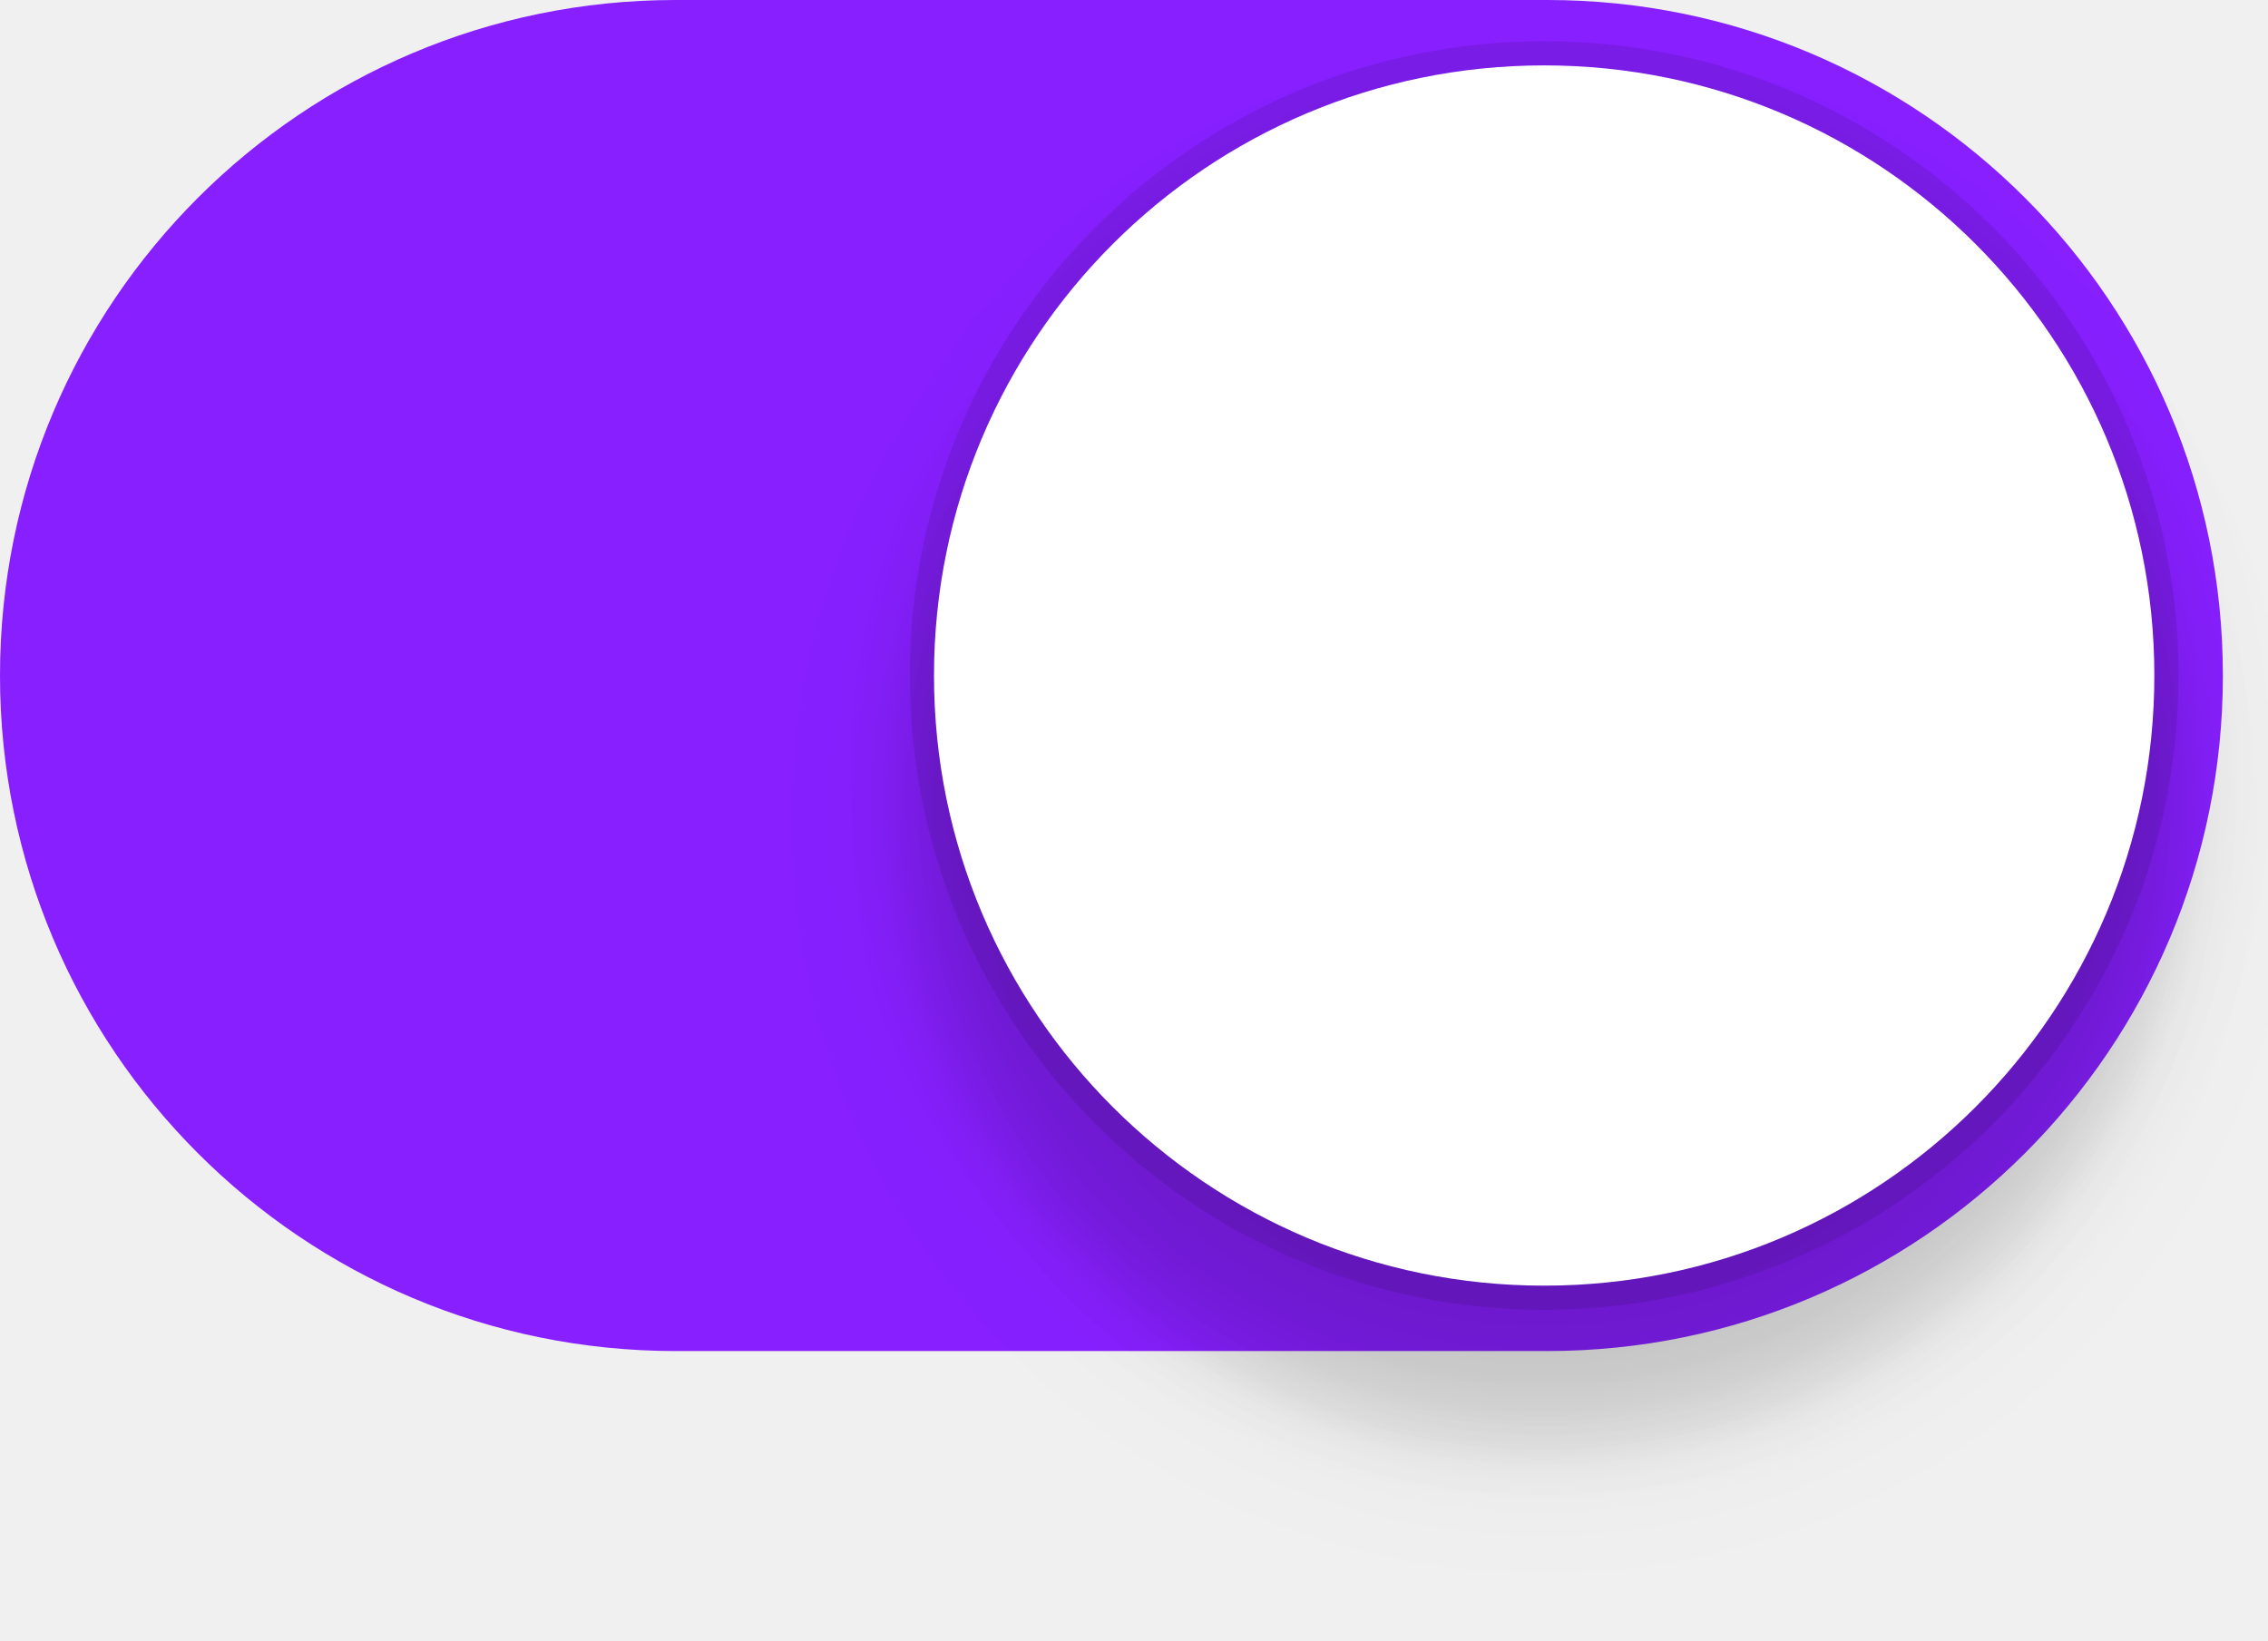
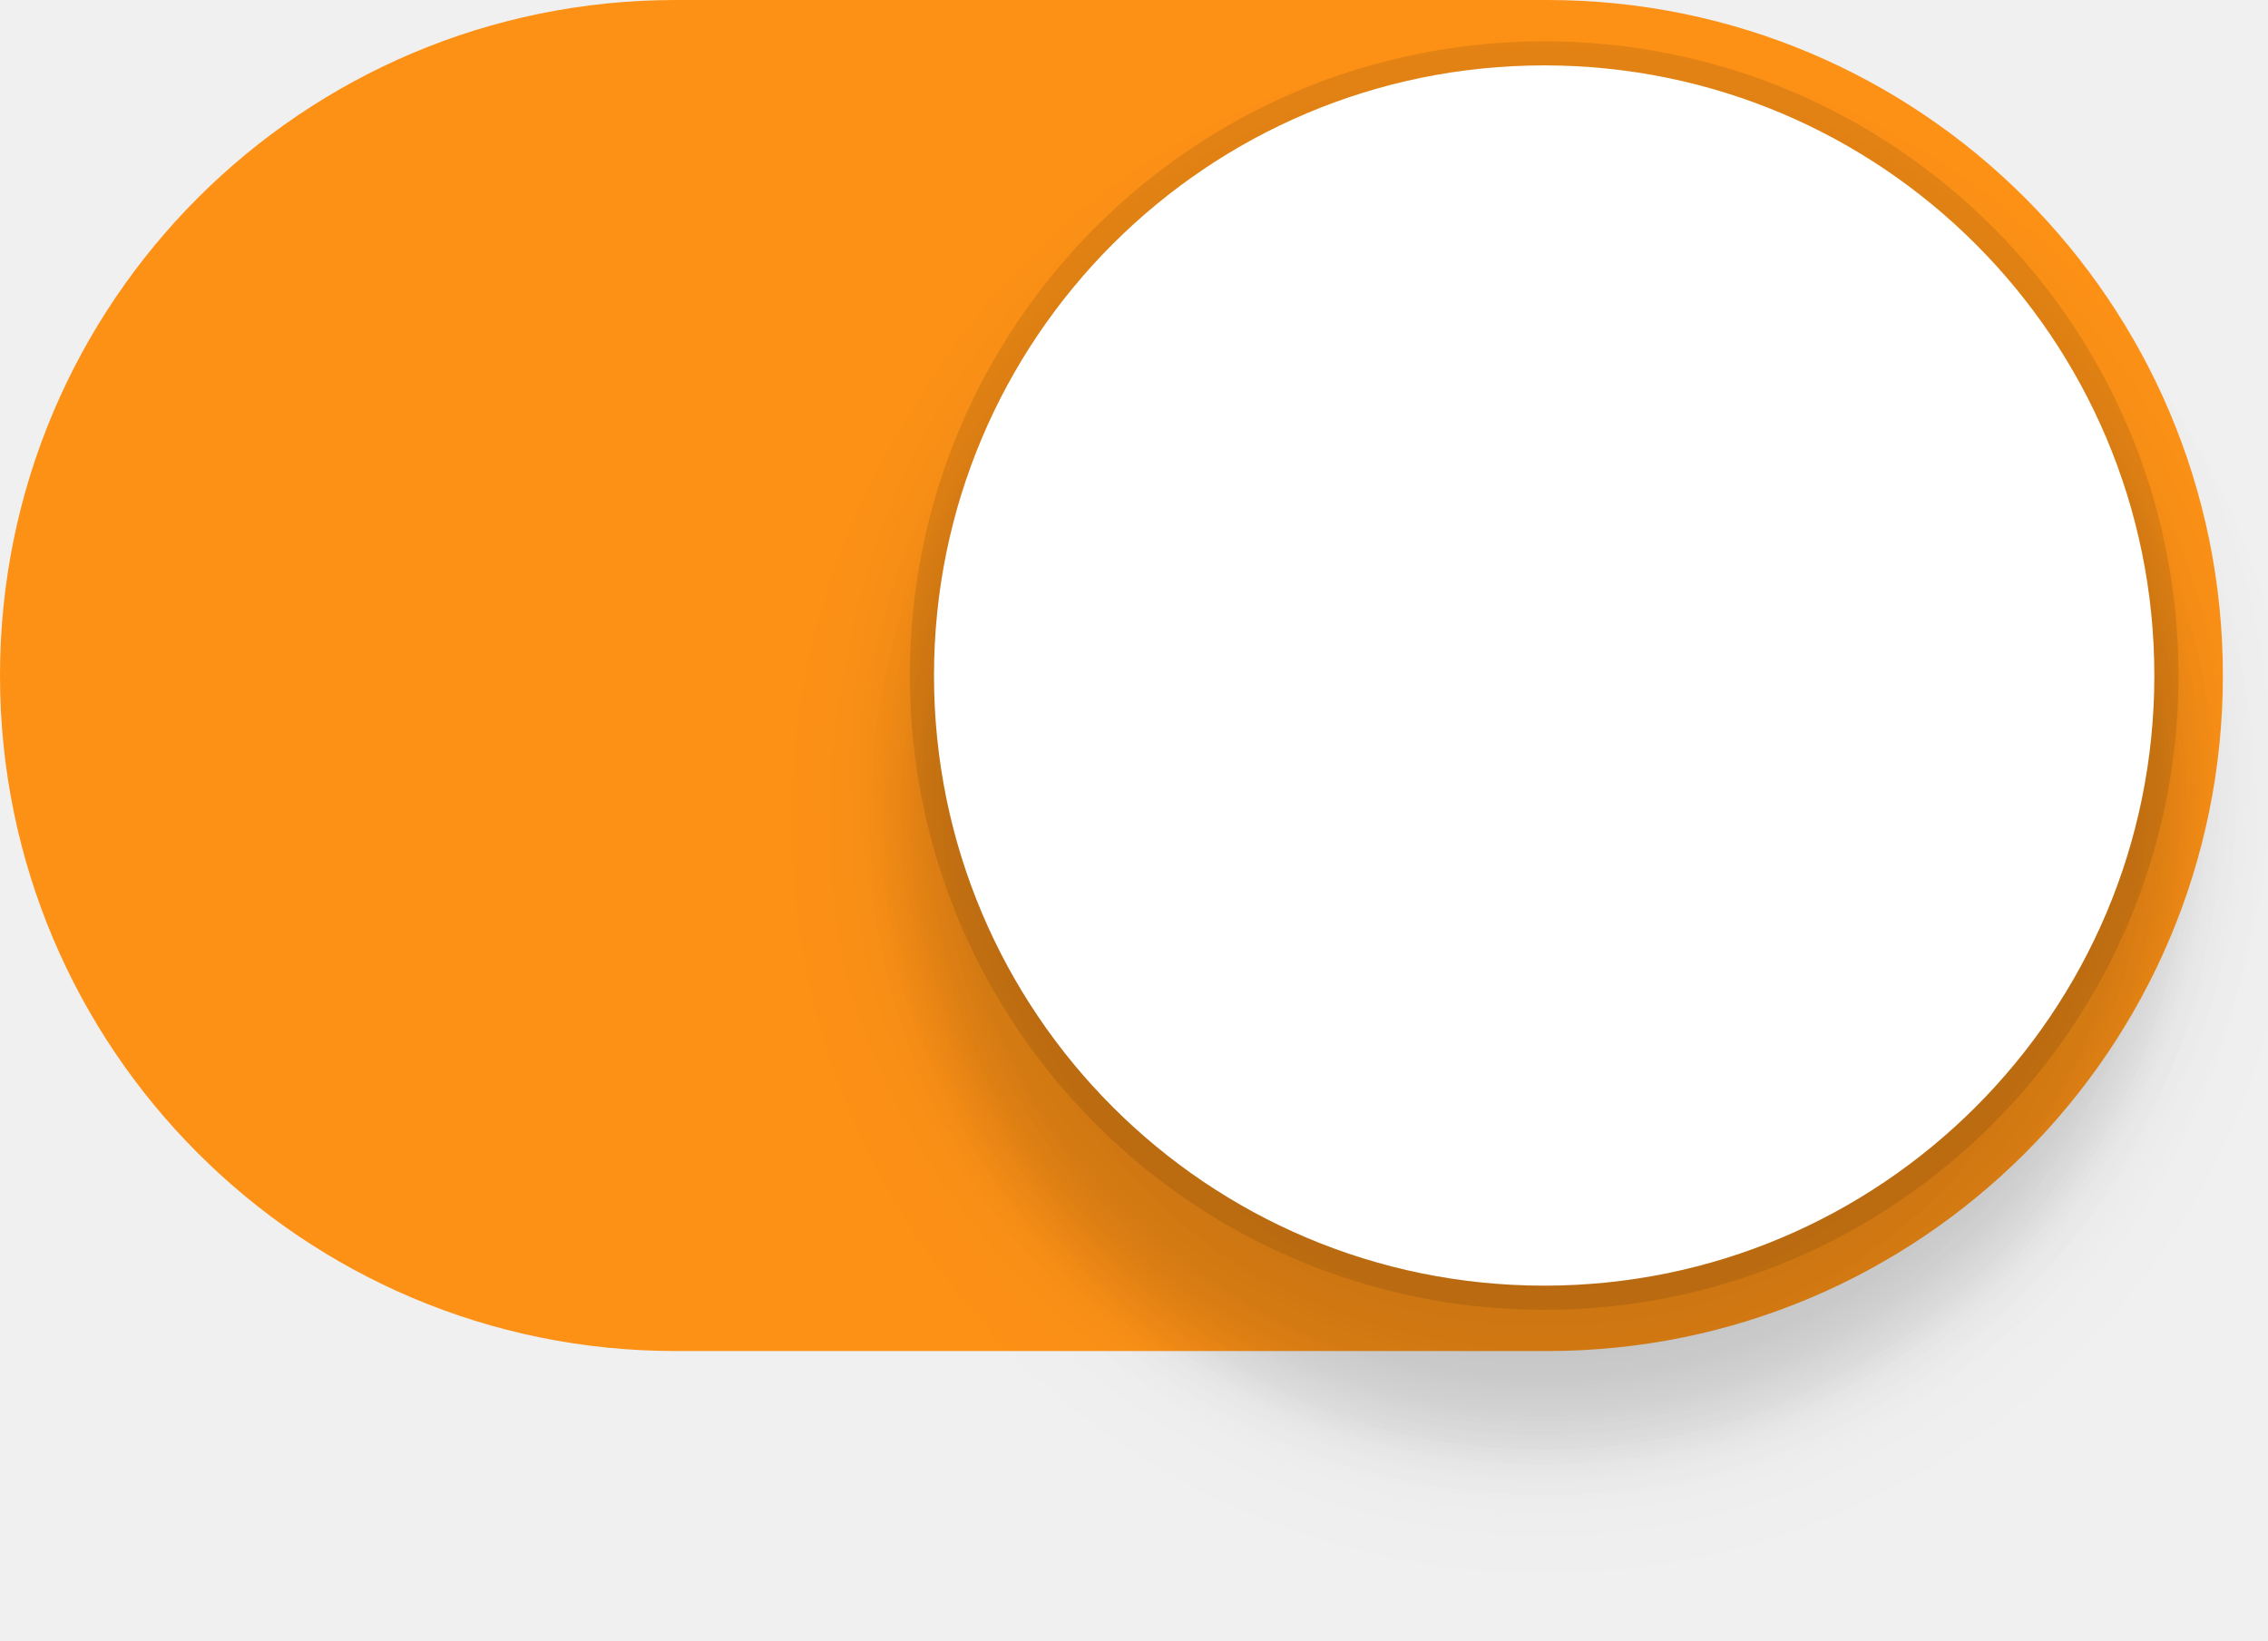
<svg xmlns="http://www.w3.org/2000/svg" width="47" height="34" viewBox="0 0 47 34" fill="none">
-   <path fill-rule="evenodd" clip-rule="evenodd" d="M14 0C6.268 0 0 6.268 0 14V14C0 21.732 6.268 28 14 28H32.065C39.797 28 46.065 21.732 46.065 14V14C46.065 6.268 39.797 0 32.065 0H14Z" fill="#871FFF" />
+   <path fill-rule="evenodd" clip-rule="evenodd" d="M14 0C6.268 0 0 6.268 0 14V14C0 21.732 6.268 28 14 28H32.065C39.797 28 46.065 21.732 46.065 14V14C46.065 6.268 39.797 0 32.065 0H14Z" fill="#fd9116" />
  <g filter="url(#filter0_ddd)">
    <path fill-rule="evenodd" clip-rule="evenodd" d="M32 26.645C38.984 26.645 44.645 20.984 44.645 14C44.645 7.016 38.984 1.355 32 1.355C25.016 1.355 19.355 7.016 19.355 14C19.355 20.984 25.016 26.645 32 26.645Z" fill="white" />
    <path d="M32 26.895C39.122 26.895 44.895 21.122 44.895 14C44.895 6.878 39.122 1.105 32 1.105C24.878 1.105 19.105 6.878 19.105 14C19.105 21.122 24.878 26.895 32 26.895Z" stroke="black" stroke-opacity="0.1" stroke-width="0.5" />
  </g>
  <defs>
    <filter id="filter0_ddd" x="15.855" y="0.855" width="32.29" height="32.29" filterUnits="userSpaceOnUse" color-interpolation-filters="sRGB">
      <feFlood flood-opacity="0" result="BackgroundImageFix" />
      <feColorMatrix in="SourceAlpha" type="matrix" values="0 0 0 0 0 0 0 0 0 0 0 0 0 0 0 0 0 0 127 0" />
      <feOffset dy="3" />
      <feGaussianBlur stdDeviation="1.5" />
      <feColorMatrix type="matrix" values="0 0 0 0 0 0 0 0 0 0 0 0 0 0 0 0 0 0 0.05 0" />
      <feBlend mode="normal" in2="BackgroundImageFix" result="effect1_dropShadow" />
      <feColorMatrix in="SourceAlpha" type="matrix" values="0 0 0 0 0 0 0 0 0 0 0 0 0 0 0 0 0 0 127 0" />
      <feOffset dy="2" />
      <feGaussianBlur stdDeviation="1" />
      <feColorMatrix type="matrix" values="0 0 0 0 0 0 0 0 0 0 0 0 0 0 0 0 0 0 0.1 0" />
      <feBlend mode="normal" in2="effect1_dropShadow" result="effect2_dropShadow" />
      <feColorMatrix in="SourceAlpha" type="matrix" values="0 0 0 0 0 0 0 0 0 0 0 0 0 0 0 0 0 0 127 0" />
      <feOffset dy="3" />
      <feGaussianBlur stdDeviation="0.5" />
      <feColorMatrix type="matrix" values="0 0 0 0 0 0 0 0 0 0 0 0 0 0 0 0 0 0 0.051 0" />
      <feBlend mode="normal" in2="effect2_dropShadow" result="effect3_dropShadow" />
      <feBlend mode="normal" in="SourceGraphic" in2="effect3_dropShadow" result="shape" />
    </filter>
  </defs>
</svg>
